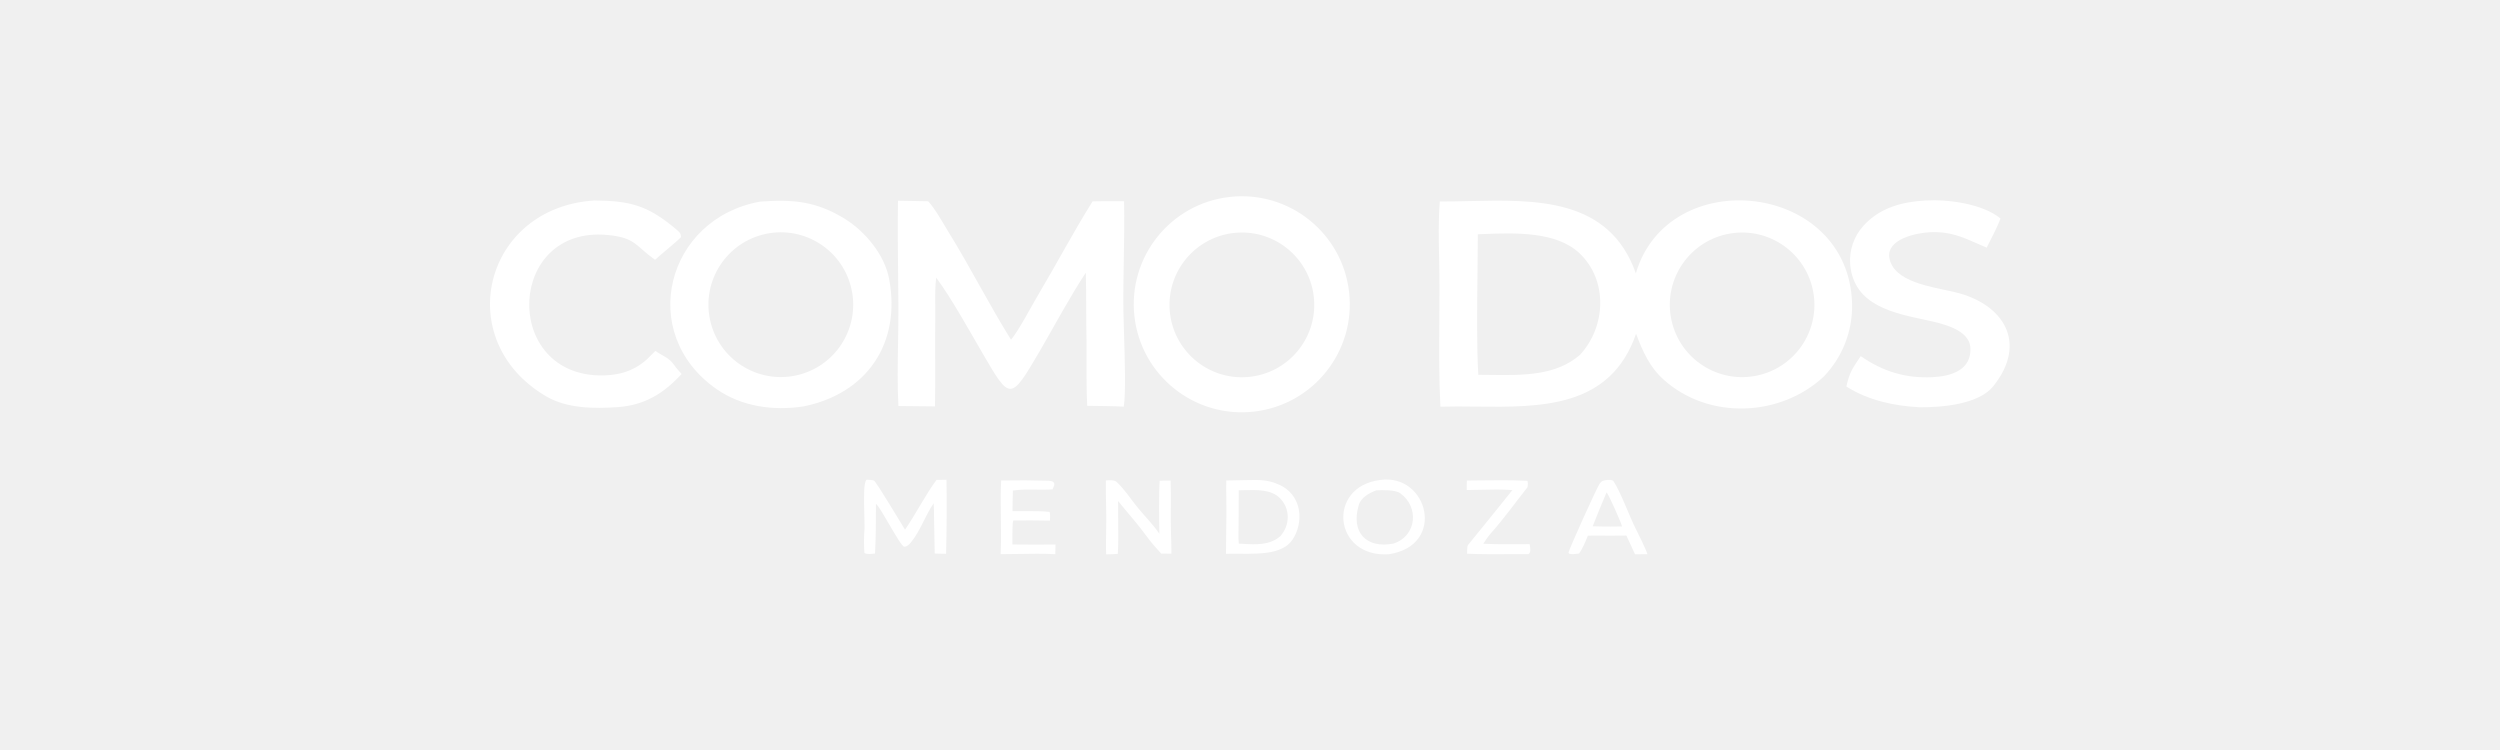
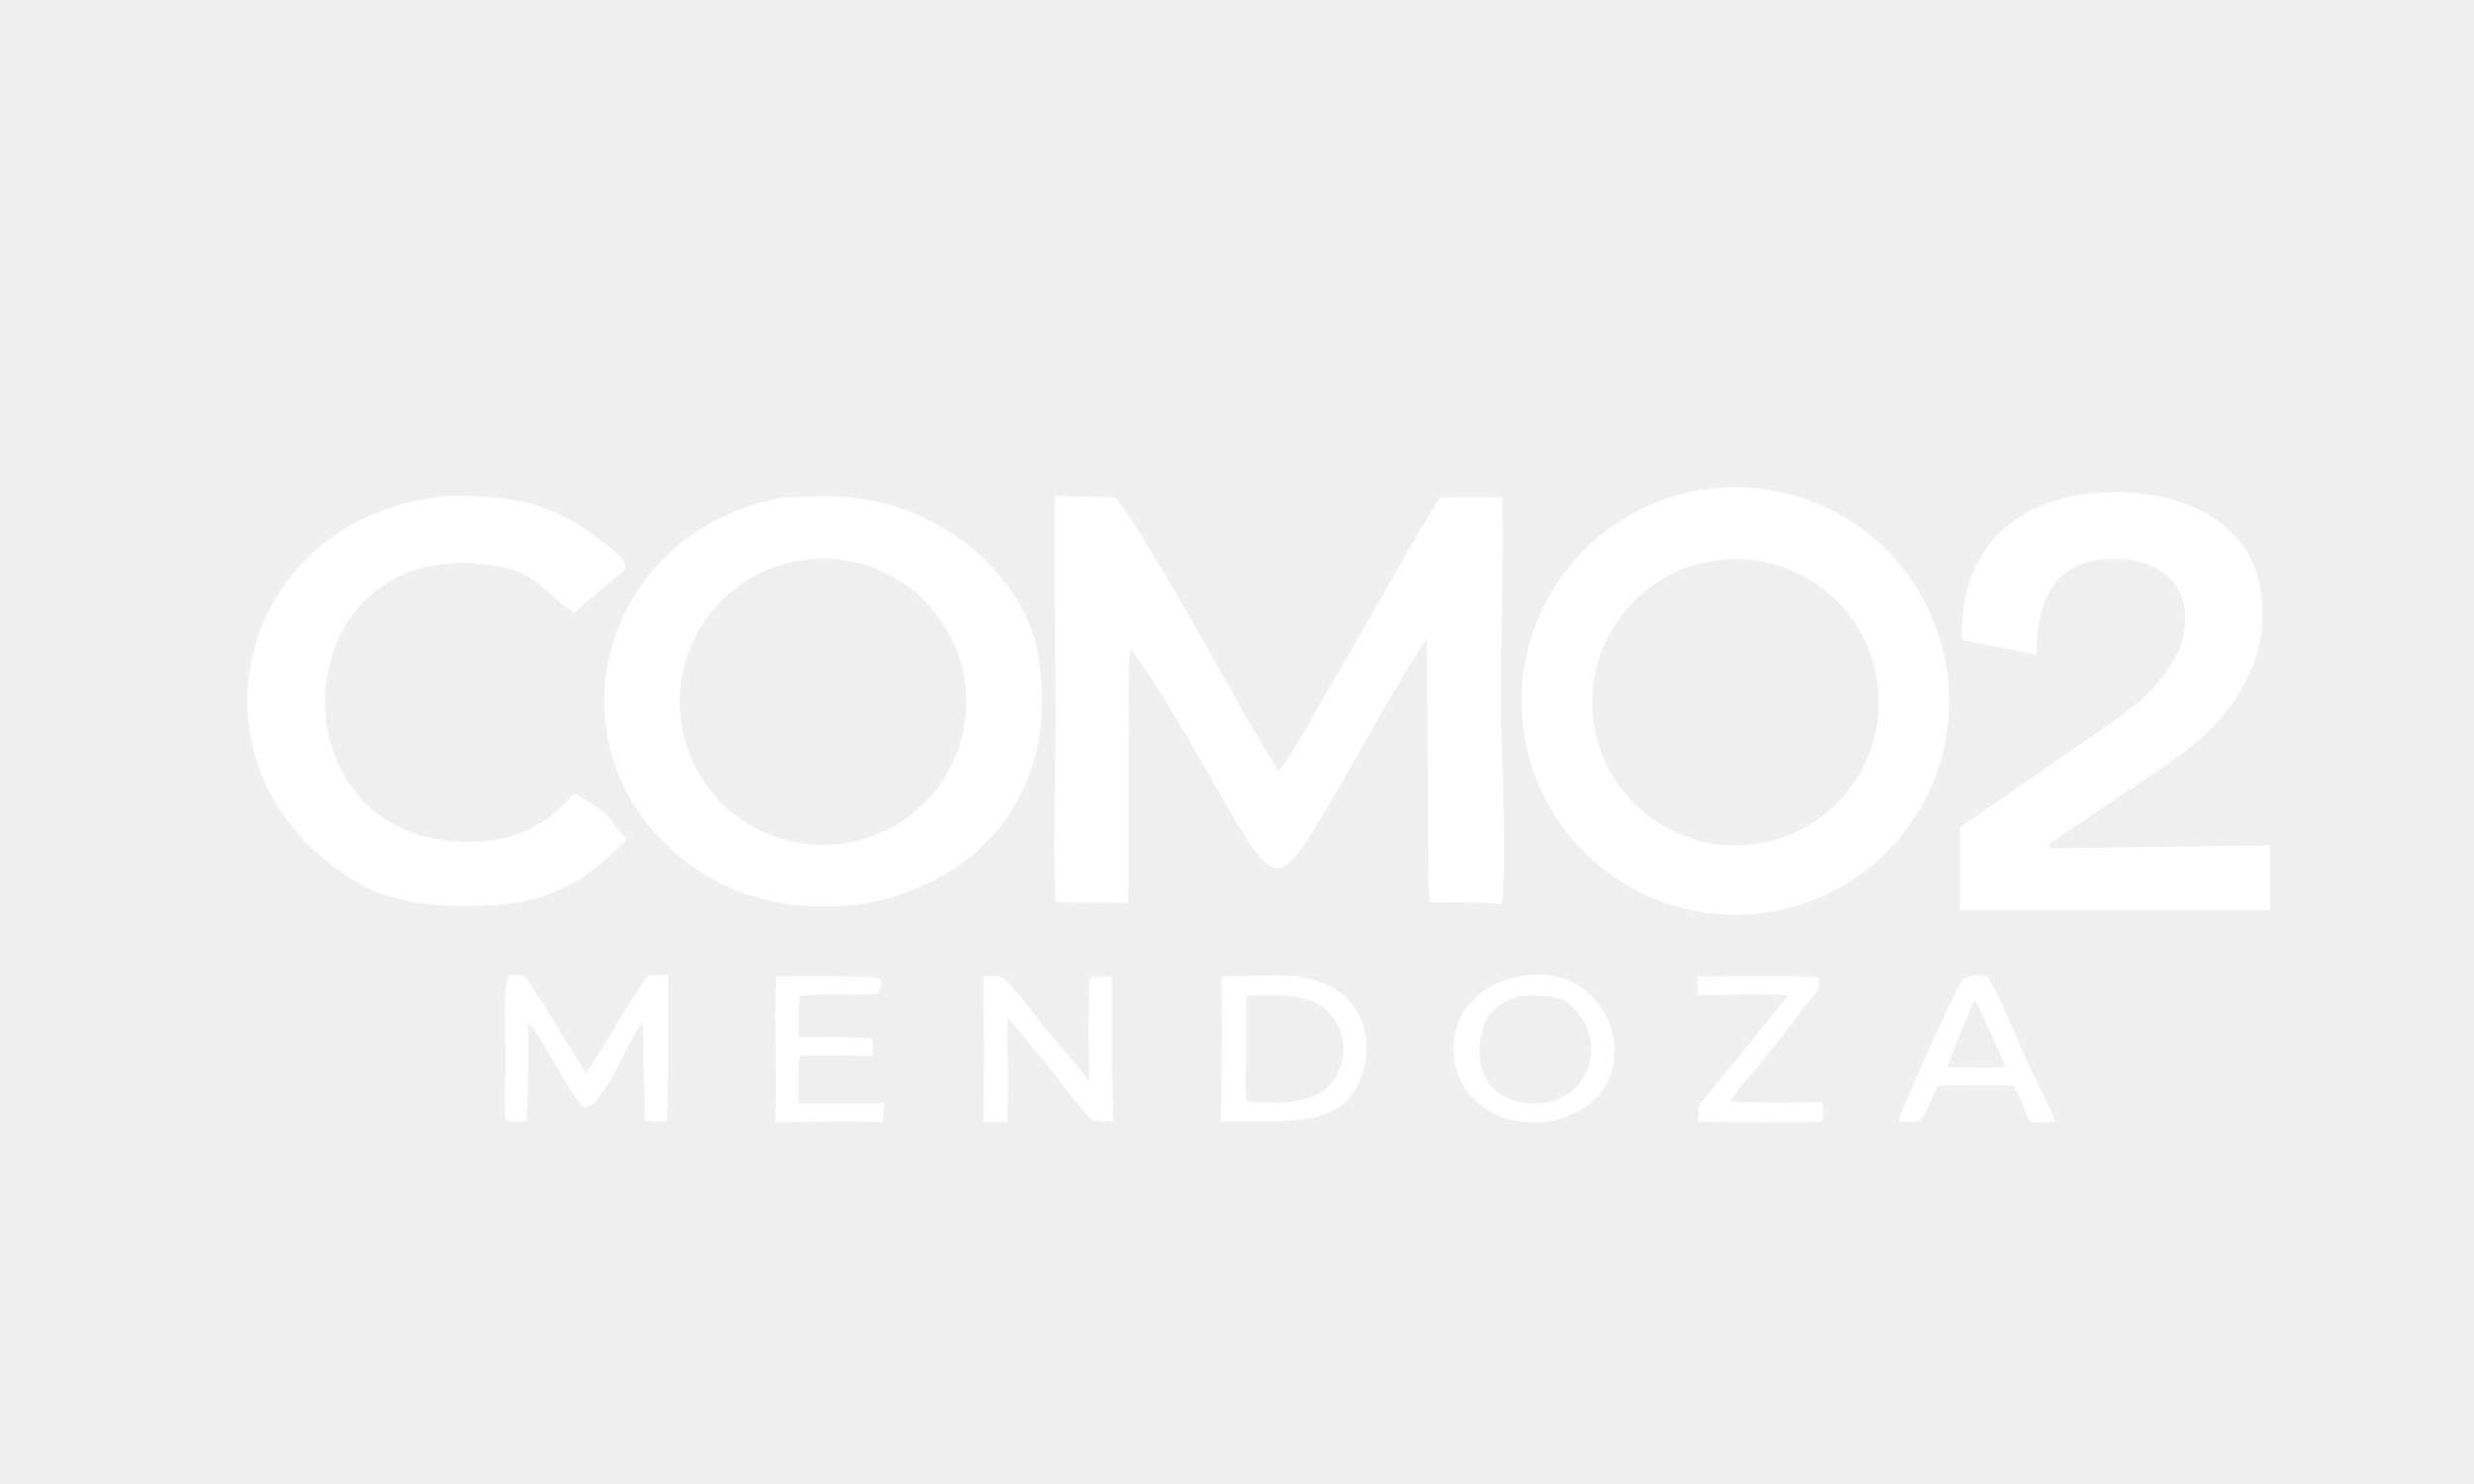
- <svg xmlns="http://www.w3.org/2000/svg" width="2000" height="600" viewBox="0 0 2000 600" fill="none">
-   <path d="M1481.67 243.023C1479.13 145.352 1334.64 130.28 1308.68 218.668C1287.44 158.36 1228.82 159.672 1175.4 160.865C1167.38 161.045 1159.48 161.223 1151.85 161.188C1150.66 174.957 1150.96 192.676 1151.3 206.689C1151.69 223.107 1151.58 239.861 1151.46 256.652C1151.31 279.734 1151.15 302.89 1152.31 325.349C1161.44 325.08 1170.92 325.183 1180.51 325.287C1232.81 325.853 1288.34 326.455 1308.85 267.027C1314.21 281.158 1319.66 293.682 1331.16 303.922C1367.23 336.06 1424.16 333.55 1458.83 301.433C1473.97 285.814 1482.2 264.769 1481.67 243.023ZM1450.69 234.088C1456.09 265.566 1434.95 295.463 1403.48 300.869C1371.99 306.275 1342.08 285.129 1336.68 253.639C1331.28 222.148 1352.43 192.244 1383.92 186.852C1415.4 181.463 1445.3 202.608 1450.69 234.088ZM1193.24 299.937C1189.67 299.888 1186.12 299.842 1182.64 299.845C1181.3 276.963 1181.66 246.234 1182 218.449C1182.13 207.414 1182.25 196.842 1182.26 187.412C1183.71 187.359 1185.19 187.303 1186.71 187.244C1211.79 186.272 1245.08 184.981 1263.68 202.676C1286.36 224.244 1284.91 261.117 1264.05 283.824C1244.84 300.623 1218.23 300.269 1193.24 299.937Z" fill="white" />
-   <path d="M1079.3 233.779C1073.98 186.428 1031.34 152.315 983.971 157.526C936.454 162.752 902.206 205.565 907.542 253.07C912.878 300.576 955.768 334.727 1003.26 329.281C1050.6 323.853 1084.62 281.133 1079.3 233.779ZM1051.23 239.469C1053.68 271.26 1029.96 299.045 998.18 301.621C966.218 304.211 938.239 280.328 935.778 248.356C933.317 216.383 957.313 188.5 989.294 186.168C1021.09 183.85 1048.78 207.68 1051.23 239.469Z" fill="white" />
-   <path d="M676.15 175.233C652.974 160.934 634.703 159.374 608.054 161.29C532.972 174.897 509.437 266.537 572.953 311.084C593.22 325.299 618.456 328.805 642.888 325.131C693.989 314.631 720.833 274.352 711.329 223.256C707.741 203.957 692.472 185.522 676.15 175.233ZM680.622 228.93C688.804 259.823 670.408 291.502 639.521 299.707C608.599 307.922 576.877 289.5 568.685 258.573C560.496 227.643 578.943 195.936 609.878 187.77C640.779 179.614 672.443 198.038 680.622 228.93Z" fill="white" />
-   <path d="M742.531 160.996L718.396 160.59C718.06 180.443 718.283 200.875 718.502 221.105C718.59 229.043 718.676 236.951 718.726 244.781C718.787 254.012 718.621 263.869 718.451 273.865C718.156 291.277 717.855 309.115 718.734 324.816L747.982 325.117C748.234 312.718 748.185 300.258 748.134 287.795C748.092 276.638 748.047 265.48 748.218 254.369C748.267 251.205 748.234 247.928 748.199 244.611C748.121 237.031 748.041 229.248 748.947 222.164L749.783 223.285C761.121 238.633 775.347 264.246 785.255 281.265L786.3 283.062C807.988 320.336 808.375 320.998 831.566 281.287C842.339 262.838 856.115 237.021 868.644 218.178C869.158 236.492 868.798 254.484 869.216 272.611C869.247 277.318 869.238 282.306 869.226 287.408C869.199 299.988 869.171 313.254 869.771 324.666C879.005 324.816 889.929 324.791 899.013 325.332C900.734 314.947 899.847 286.859 899.193 266.172C898.966 258.994 898.769 252.707 898.716 248.359C898.558 235.158 898.796 221.484 899.036 207.822C899.314 191.941 899.591 176.078 899.243 160.99C897.036 160.99 894.8 160.979 892.55 160.969C886.378 160.94 880.107 160.91 874.078 161.086C858.951 185.133 845.222 211.269 830.644 235.703C824.617 245.806 815.855 263.056 808.835 271.787C791.052 243.303 776.791 214.756 759.242 186.313C754.527 178.67 748.373 167.387 742.531 160.996Z" fill="white" />
-   <path d="M1600.39 174.768C1585.93 162.942 1558.47 159.334 1540.28 160.393C1521.66 161.434 1503.77 166.205 1490.74 180.629C1483.07 189.076 1479.24 200.324 1480.15 211.701C1483.14 244.764 1515.47 250.559 1541.62 256.211C1553.26 258.729 1575.58 263.469 1576.32 278.311C1577.2 295.943 1561.13 300.988 1546.13 301.736C1524.66 302.809 1506.23 297.217 1488.57 284.904C1481.96 294.799 1479.69 297.58 1477.09 309.188C1494.43 320.307 1515.56 324.816 1535.9 325.82C1554.8 325.977 1583.26 323.107 1594.57 309.039C1622.7 274.039 1602.5 242.871 1564.08 233.776C1545.42 229.36 1514.5 225.787 1511.42 205.907C1509.59 191.143 1532.95 186.364 1543.79 185.785C1559.52 184.946 1569.83 189.518 1582.45 195.118C1584.66 196.096 1586.94 197.106 1589.33 198.123C1592.71 191.366 1597.94 181.633 1600.39 174.768Z" fill="white" />
-   <path d="M541.936 184.305C518.709 164.393 504.434 160.602 475.491 160.391C386.893 166.006 360.759 272.035 436.567 316.867C453.647 326.968 475.211 326.984 494.295 325.689C515.786 324.109 530.813 314.851 545.295 299.179C543.389 297.056 540.983 294.474 539.418 292.15C535.248 285.951 529.524 284.513 524.293 280.728L517.504 287.488C506.256 297.674 492.747 300.89 478.03 300.295C401.532 297.193 406.417 180.58 485.893 187.975C508.42 190.07 508.008 196.392 524.034 207.861C528.684 203.43 542.53 192.439 544.785 189.676C544.664 187.174 544.371 186.393 541.936 184.305Z" fill="white" />
-   <path d="M1111.17 443.396C1157.54 436.183 1142.2 378.434 1104.09 383.99C1061.09 389.361 1066.66 446.431 1111.17 443.396ZM1120.08 394.537C1135.67 405.553 1133.31 429.029 1114.71 434.859C1093.02 439.101 1080.49 425.779 1087.02 404.031C1088.86 397.916 1095.41 394.355 1101.06 392.283C1105.93 392 1116.13 391.744 1120.08 394.537Z" fill="white" />
-   <path d="M998.622 384.053L998.569 384.055C992.726 384.195 986.884 384.307 981.04 384.387C980.87 389.092 980.964 393.551 981.062 398.244L981.067 398.51C981.249 407.16 981.108 415.822 980.97 424.48C980.87 430.672 980.769 436.861 980.786 443.043C984.144 442.951 987.71 442.978 991.355 443.006C1001.06 443.08 1011.32 443.16 1019.67 440.974C1027.12 438.801 1032.01 435.816 1035.5 429.269C1043.48 414.326 1039.87 395.183 1023.53 387.859C1014.37 383.752 1008.15 383.871 998.622 384.053ZM993.648 435.035C992.778 434.982 991.909 434.929 991.044 434.881C990.651 431.115 990.739 426.896 990.823 422.861C990.853 421.383 990.884 419.932 990.89 418.535C990.86 409.762 990.894 400.988 990.987 392.215C992.501 392.209 994.093 392.17 995.733 392.127C1005.4 391.881 1016.75 391.592 1023.58 398.158C1032.37 406.597 1032.22 420.215 1024.18 429.017C1015.62 436.381 1004.49 435.699 993.648 435.035Z" fill="white" />
-   <path d="M757.186 383.805L749.21 383.93C740.347 395.84 732.702 411.141 724.017 423.74C721.534 419.941 700.862 384.947 699.054 384.408C697.278 383.881 695.101 383.865 693.253 383.775C690.757 385.676 691.142 400.055 691.452 411.723C691.618 417.926 691.763 423.363 691.444 425.752C691.087 428.437 691.13 439.465 691.552 442.385C693.271 443.596 696.855 443.18 699.257 442.902C699.532 442.869 699.792 442.84 700.032 442.814C700.708 429.143 700.772 416.715 700.753 403.047C701.03 403.328 701.315 403.604 701.585 403.895C703.362 405.791 707.071 412.152 710.966 418.828C716.22 427.836 721.808 437.418 723.429 437.373C725.63 437.312 727.253 435.705 728.585 434.109C736.206 424.982 740.147 412.457 746.933 402.6C747.171 406.828 747.274 410.301 747.239 414.533L747.776 442.83C748.612 442.851 749.462 442.879 750.315 442.904C752.507 442.975 754.737 443.045 756.868 443.033C757.341 426.004 757.534 400.84 757.186 383.805Z" fill="white" />
-   <path d="M1286.64 383.93C1286.44 383.938 1286.22 383.945 1285.98 383.951C1283.21 384.238 1281.67 384.408 1279.89 386.678C1277.73 389.441 1255.46 438.84 1254.79 442.062L1255.24 442.947C1257.56 443.553 1259.51 443.301 1261.76 443.01C1262.23 442.951 1262.71 442.889 1263.2 442.832C1266.2 438.836 1268.39 433.199 1270.31 428.521C1276.08 428.441 1281.85 428.445 1287.62 428.537L1301.12 428.443C1303.48 433.414 1305.79 438.412 1308.02 443.443L1317.92 443.334C1317.03 439.902 1310.46 426.668 1308.55 422.932C1303.68 413.396 1296.12 392.512 1290.53 384.578C1288.77 383.857 1288.2 383.877 1286.64 383.93ZM1288.4 421.26C1283.54 421.221 1279.02 421.207 1274.16 421.033C1277.71 411.928 1281.41 402.883 1285.26 393.9C1287.1 395.832 1296.77 417.748 1297.66 421.146C1294.57 421.227 1291.48 421.264 1288.4 421.26Z" fill="white" />
-   <path d="M885.335 384.296C885.11 384.31 884.895 384.324 884.696 384.335C884.587 390.478 884.723 397.126 884.858 403.661C884.93 407.22 885.003 410.745 885.036 414.138C885.069 417.71 884.991 421.673 884.913 425.693C884.792 431.878 884.667 438.204 884.942 443.472C888.46 443.466 890.788 443.341 894.259 443.058C894.757 434.804 894.647 425.388 894.54 416.175C894.477 410.904 894.417 405.699 894.471 400.814C902.114 410.298 910.296 419.329 917.487 429.243C920.712 433.689 925.204 438.835 928.942 442.878L937.143 442.925C937.165 437.904 936.999 432.886 936.833 427.869L936.809 427.152C936.577 420.167 936.624 413.144 936.669 406.124C936.714 398.888 936.76 391.656 936.504 384.47C933.253 384.427 930.963 384.433 927.731 384.626C927.042 394.068 927.253 417.152 927.491 427.031C922.331 419.261 914.93 412.126 909.063 404.73C904.042 398.402 899.182 390.939 893.214 385.48C891.493 383.91 887.761 384.144 885.335 384.296Z" fill="white" />
-   <path d="M838.896 384.599C826.244 384.226 813.586 384.156 800.93 384.39C800.41 394.025 800.553 404.13 800.697 414.259C800.836 424.06 800.975 433.884 800.516 443.329C805.65 443.335 810.594 443.247 815.488 443.162C824.9 442.994 834.135 442.83 844.23 443.341L844.414 435.626C832.924 435.714 821.435 435.699 809.947 435.58C809.945 435.308 809.941 434.894 809.937 434.369C809.895 429.859 809.773 417.207 810.699 416.378C820.461 416.275 830.225 416.318 839.986 416.507C839.986 416.429 839.994 416.283 840.002 416.082C840.068 414.492 840.277 409.55 839.412 409.468C832.83 408.828 825.846 408.877 818.975 408.923C815.953 408.945 812.951 408.966 810.016 408.927C810.123 403.31 810.031 398.091 810.33 392.451C810.697 392.406 811.062 392.359 811.43 392.312C817.062 391.545 822.883 391.623 828.66 391.701C833.279 391.761 837.869 391.824 842.312 391.453C841.978 391.48 842.199 391.021 842.531 390.326C843.433 388.445 845.158 384.845 838.896 384.599Z" fill="white" />
-   <path d="M1183.46 384.326C1180.14 384.367 1176.83 384.41 1173.52 384.435C1173.34 387.412 1173.35 389.084 1173.4 392.029C1177.22 392.01 1180.95 391.918 1184.64 391.826C1193.08 391.619 1201.33 391.414 1210.04 392.086C1210.23 391.887 1210.31 391.81 1210.31 391.81C1210.31 391.81 1209.16 392.99 1209.37 392.726C1197.86 407.242 1186.11 421.58 1174.44 435.951C1173.75 436.81 1173.71 439.765 1173.7 440.865C1173.7 440.951 1173.7 441.027 1173.7 441.088L1173.68 442.959C1183.7 443.47 1198.66 443.388 1211.39 443.32C1215.51 443.297 1219.39 443.275 1222.8 443.277C1224.77 442.209 1224.27 438.887 1223.9 436.533C1223.84 436.088 1223.77 435.676 1223.73 435.32C1220.76 435.324 1217.86 435.342 1215.01 435.361C1205.55 435.422 1196.52 435.48 1186.63 434.978C1188.62 431.976 1190.21 429.412 1192.71 426.611C1203.03 415.019 1212.16 402.193 1221.82 390.031C1222.47 389.203 1222.49 384.701 1221.73 384.66C1209 384.008 1196.23 384.168 1183.46 384.326Z" fill="white" />
+ <svg xmlns="http://www.w3.org/2000/svg" width="1000" height="600" viewBox="0 0 1000 600" fill="none">
+   <path d="M787.297 273.779C781.979 226.428 739.337 192.315 691.971 197.526C644.454 202.752 610.206 245.565 615.542 293.07C620.878 340.576 663.768 374.726 711.262 369.281C758.602 363.853 792.616 321.133 787.297 273.779ZM759.231 279.469C761.678 311.26 737.962 339.045 706.18 341.621C674.218 344.211 646.239 320.328 643.778 288.356C641.317 256.383 665.313 228.5 697.294 226.168C729.094 223.85 756.784 247.68 759.231 279.469Z" fill="white" />
+   <path d="M384.15 215.234C360.974 200.935 342.703 199.375 316.054 201.291C240.972 214.898 217.437 306.538 280.953 351.085C301.22 365.3 326.456 368.806 350.888 365.132C401.989 354.632 428.833 314.353 419.329 263.257C415.741 243.958 400.472 225.523 384.15 215.234ZM388.622 268.931C396.804 299.824 378.407 331.503 347.521 339.708C316.599 347.923 284.877 329.501 276.685 298.574C268.496 267.644 286.943 235.937 317.878 227.771C348.779 219.615 380.443 238.039 388.622 268.931Z" fill="white" />
+   <path d="M450.531 200.996L426.396 200.59C426.06 220.443 426.283 240.875 426.502 261.105C426.59 269.043 426.676 276.951 426.726 284.781C426.787 294.012 426.621 303.869 426.451 313.865C426.156 331.277 425.855 349.115 426.734 364.816L455.982 365.117C456.234 352.718 456.185 340.258 456.134 327.795C456.092 316.638 456.047 305.48 456.218 294.369C456.267 291.205 456.234 287.928 456.199 284.611C456.121 277.031 456.041 269.248 456.947 262.164L457.783 263.285C469.121 278.633 483.347 304.246 493.255 321.265L494.3 323.062C515.988 360.336 516.375 360.998 539.566 321.287C550.339 302.838 564.115 277.021 576.644 258.178C577.158 276.492 576.798 294.484 577.216 312.611C577.247 317.318 577.238 322.306 577.226 327.408C577.199 339.988 577.171 353.254 577.771 364.666C587.005 364.816 597.929 364.791 607.013 365.332C608.734 354.947 607.847 326.859 607.193 306.172C606.966 298.994 606.769 292.707 606.716 288.359C606.558 275.158 606.796 261.484 607.036 247.822C607.314 231.941 607.591 216.078 607.243 200.99C605.036 200.99 602.8 200.979 600.55 200.969C594.378 200.94 588.107 200.91 582.078 201.086C566.951 225.133 553.222 251.269 538.644 275.703C532.617 285.806 523.855 303.056 516.835 311.787C499.052 283.303 484.791 254.756 467.242 226.313C462.527 218.67 456.373 207.387 450.531 200.996Z" fill="white" />
+   <path d="M249.936 224.305C226.709 204.393 212.434 200.602 183.491 200.391C94.893 206.006 68.759 312.035 144.567 356.867C161.647 366.968 183.211 366.984 202.295 365.689C223.786 364.109 238.813 354.851 253.295 339.179C251.389 337.056 248.983 334.474 247.418 332.15C243.248 325.951 237.524 324.513 232.293 320.728L225.504 327.488C214.256 337.674 200.747 340.89 186.03 340.295C109.532 337.193 114.417 220.58 193.893 227.975C216.42 230.07 216.008 236.392 232.034 247.861C236.684 243.43 250.53 232.439 252.785 229.676C252.664 227.174 252.371 226.393 249.936 224.305Z" fill="white" />
+   <path d="M623.97 453.782C670.339 446.569 654.993 388.819 616.882 394.376C573.89 399.747 579.454 456.817 623.97 453.782ZM632.878 404.923C648.464 415.938 646.108 439.415 627.511 445.245C605.815 449.487 593.284 436.165 599.819 414.417C601.657 408.302 608.202 404.741 613.857 402.669C618.724 402.386 628.927 402.13 632.878 404.923Z" fill="white" />
+   <path d="M511.419 394.439L511.366 394.441C505.522 394.582 499.681 394.693 493.837 394.773C493.667 399.478 493.761 403.937 493.858 408.631L493.864 408.896C494.046 417.547 493.905 426.209 493.767 434.867C493.667 441.058 493.565 447.248 493.583 453.429C496.94 453.338 500.507 453.365 504.151 453.392C513.856 453.467 524.118 453.547 532.47 451.361C539.917 449.187 544.804 446.203 548.3 439.656C556.278 424.713 552.667 405.57 536.329 398.246C527.165 394.139 520.95 394.258 511.419 394.439ZM506.444 445.422C505.575 445.369 504.706 445.316 503.841 445.267C503.448 441.502 503.536 437.283 503.62 433.248C503.649 431.769 503.681 430.318 503.687 428.922C503.657 420.148 503.69 411.375 503.784 402.601C505.298 402.596 506.89 402.556 508.53 402.513C518.196 402.267 529.546 401.978 536.382 408.545C545.167 416.984 545.017 430.601 536.978 439.404C528.421 446.767 517.286 446.086 506.444 445.422Z" fill="white" />
+   <path d="M269.983 394.191L262.007 394.316C253.143 406.227 245.499 421.527 236.813 434.127C234.331 430.328 213.659 395.334 211.851 394.795C210.075 394.268 207.897 394.252 206.05 394.162C203.554 396.062 203.939 410.441 204.249 422.109C204.415 428.312 204.56 433.75 204.241 436.139C203.884 438.824 203.927 449.852 204.349 452.771C206.067 453.982 209.651 453.566 212.054 453.289C212.329 453.256 212.589 453.226 212.829 453.201C213.505 439.529 213.569 427.101 213.55 413.434C213.827 413.715 214.112 413.99 214.382 414.281C216.159 416.178 219.868 422.539 223.763 429.215C229.017 438.223 234.604 447.805 236.225 447.76C238.427 447.699 240.05 446.092 241.382 444.496C249.003 435.369 252.944 422.844 259.729 412.986C259.968 417.215 260.071 420.688 260.036 424.92L260.573 453.217C261.409 453.238 262.259 453.266 263.112 453.291C265.304 453.361 267.534 453.432 269.665 453.42C270.138 436.391 270.331 411.227 269.983 394.191Z" fill="white" />
+   <path d="M799.435 394.315C799.234 394.323 799.016 394.331 798.777 394.337C796.012 394.624 794.465 394.794 792.691 397.063C790.529 399.827 768.252 449.225 767.59 452.448L768.033 453.333C770.359 453.938 772.305 453.686 774.561 453.395C775.025 453.337 775.502 453.274 776 453.218C779 449.222 781.185 443.585 783.103 438.907C788.875 438.827 794.647 438.831 800.418 438.923L813.912 438.829C816.279 443.8 818.582 448.798 820.818 453.829L830.719 453.72C829.83 450.288 823.254 437.054 821.346 433.317C816.48 423.782 808.918 402.897 803.322 394.964C801.564 394.243 800.998 394.263 799.435 394.315ZM801.193 431.645C796.336 431.606 791.82 431.593 786.961 431.419C790.51 422.313 794.211 413.269 798.057 404.286C799.9 406.218 809.566 428.134 810.459 431.532C807.371 431.612 804.281 431.649 801.193 431.645Z" fill="white" />
+   <path d="M398.132 394.684C397.907 394.698 397.692 394.711 397.493 394.723C397.384 400.866 397.52 407.514 397.655 414.049C397.727 417.608 397.8 421.133 397.833 424.526C397.866 428.098 397.788 432.061 397.71 436.08C397.589 442.266 397.464 448.592 397.739 453.86C401.257 453.854 403.585 453.729 407.055 453.446C407.553 445.192 407.444 435.776 407.337 426.563C407.274 421.291 407.214 416.086 407.268 411.202C414.911 420.686 423.092 429.717 430.284 439.631C433.508 444.076 438.001 449.223 441.739 453.266L449.94 453.313C449.962 448.291 449.796 443.274 449.629 438.256L449.606 437.539C449.374 430.555 449.421 423.532 449.465 416.512C449.51 409.276 449.557 402.043 449.301 394.858C446.049 394.815 443.76 394.821 440.528 395.014C439.838 404.455 440.049 427.539 440.288 437.418C435.128 429.649 427.727 422.514 421.86 415.118C416.839 408.789 411.979 401.327 406.011 395.868C404.29 394.297 400.557 394.532 398.132 394.684Z" fill="white" />
+   <path d="M351.693 394.985C339.041 394.612 326.383 394.542 313.727 394.776C313.207 404.411 313.35 414.516 313.494 424.645C313.633 434.446 313.771 444.27 313.312 453.715C318.447 453.721 323.391 453.633 328.285 453.547C337.697 453.379 346.932 453.215 357.027 453.727L357.211 446.012C345.721 446.1 334.232 446.084 322.744 445.965C322.742 445.694 322.738 445.28 322.734 444.754C322.691 440.245 322.57 427.592 323.496 426.764C333.258 426.661 343.021 426.704 352.783 426.893C352.783 426.815 352.791 426.668 352.799 426.467C352.865 424.877 353.074 419.936 352.209 419.854C345.627 419.213 338.642 419.262 331.771 419.309C328.75 419.331 325.748 419.352 322.812 419.313C322.92 413.696 322.828 408.477 323.127 402.836C323.494 402.792 323.859 402.745 324.227 402.698C329.859 401.93 335.68 402.008 341.457 402.087C346.076 402.147 350.666 402.21 355.109 401.838C354.775 401.866 354.996 401.407 355.328 400.711C356.23 398.831 357.955 395.231 351.693 394.985Z" fill="white" />
+   <path d="M696.254 394.713C692.94 394.754 689.625 394.797 686.313 394.822C686.137 397.799 686.151 399.471 686.194 402.416C690.012 402.396 693.742 402.305 697.442 402.213C705.873 402.006 714.131 401.801 722.836 402.473C723.031 402.273 723.109 402.197 723.109 402.197C723.109 402.197 721.961 403.377 722.17 403.113C710.66 417.629 698.906 431.967 687.24 446.338C686.543 447.197 686.508 450.152 686.496 451.252C686.494 451.338 686.494 451.414 686.492 451.474L686.473 453.345C696.498 453.857 711.461 453.775 724.19 453.707C728.305 453.683 732.188 453.662 735.594 453.664C737.57 452.596 737.063 449.273 736.701 446.92C736.633 446.474 736.57 446.062 736.529 445.707C733.559 445.711 730.66 445.728 727.803 445.748C718.346 445.808 709.32 445.867 699.426 445.365C701.414 442.363 703.01 439.799 705.506 436.998C715.83 425.406 724.955 412.58 734.613 400.418C735.272 399.59 735.287 395.088 734.531 395.047C721.795 394.394 709.026 394.555 696.254 394.713Z" fill="white" />
+   <path d="M792.25 368V334.5L854.5 291.5C857.667 289.167 860.917 286.667 864.25 284C867.583 281.167 870.667 278 873.5 274.5C876.333 271 878.667 267.25 880.5 263.25C882.333 259.083 883.25 254.667 883.25 250C883.25 245 882.083 240.75 879.75 237.25C877.583 233.75 874.333 231 870 229C865.833 227 860.667 226 854.5 226C849 226 844.25 226.833 840.25 228.5C836.417 230.167 833.167 232.667 830.5 236C828 239.167 826.167 243.167 825 248C823.833 252.833 823.25 258.417 823.25 264.75L793 258.75C792.667 246.583 794.833 236.083 799.5 227.25C804.333 218.25 811.417 211.333 820.75 206.5C830.083 201.5 841.5 199 855 199C866.833 199 877.167 200.917 886 204.75C895 208.583 902 214.083 907 221.25C912 228.417 914.5 237.25 914.5 247.75C914.5 255.917 913.083 263.333 910.25 270C907.583 276.5 904.083 282.417 899.75 287.75C895.417 293.083 890.667 297.833 885.5 302C880.333 306 875.333 309.583 870.5 312.75L828.5 341V343L917.5 341.75V368H792.25Z" fill="white" />
</svg>
